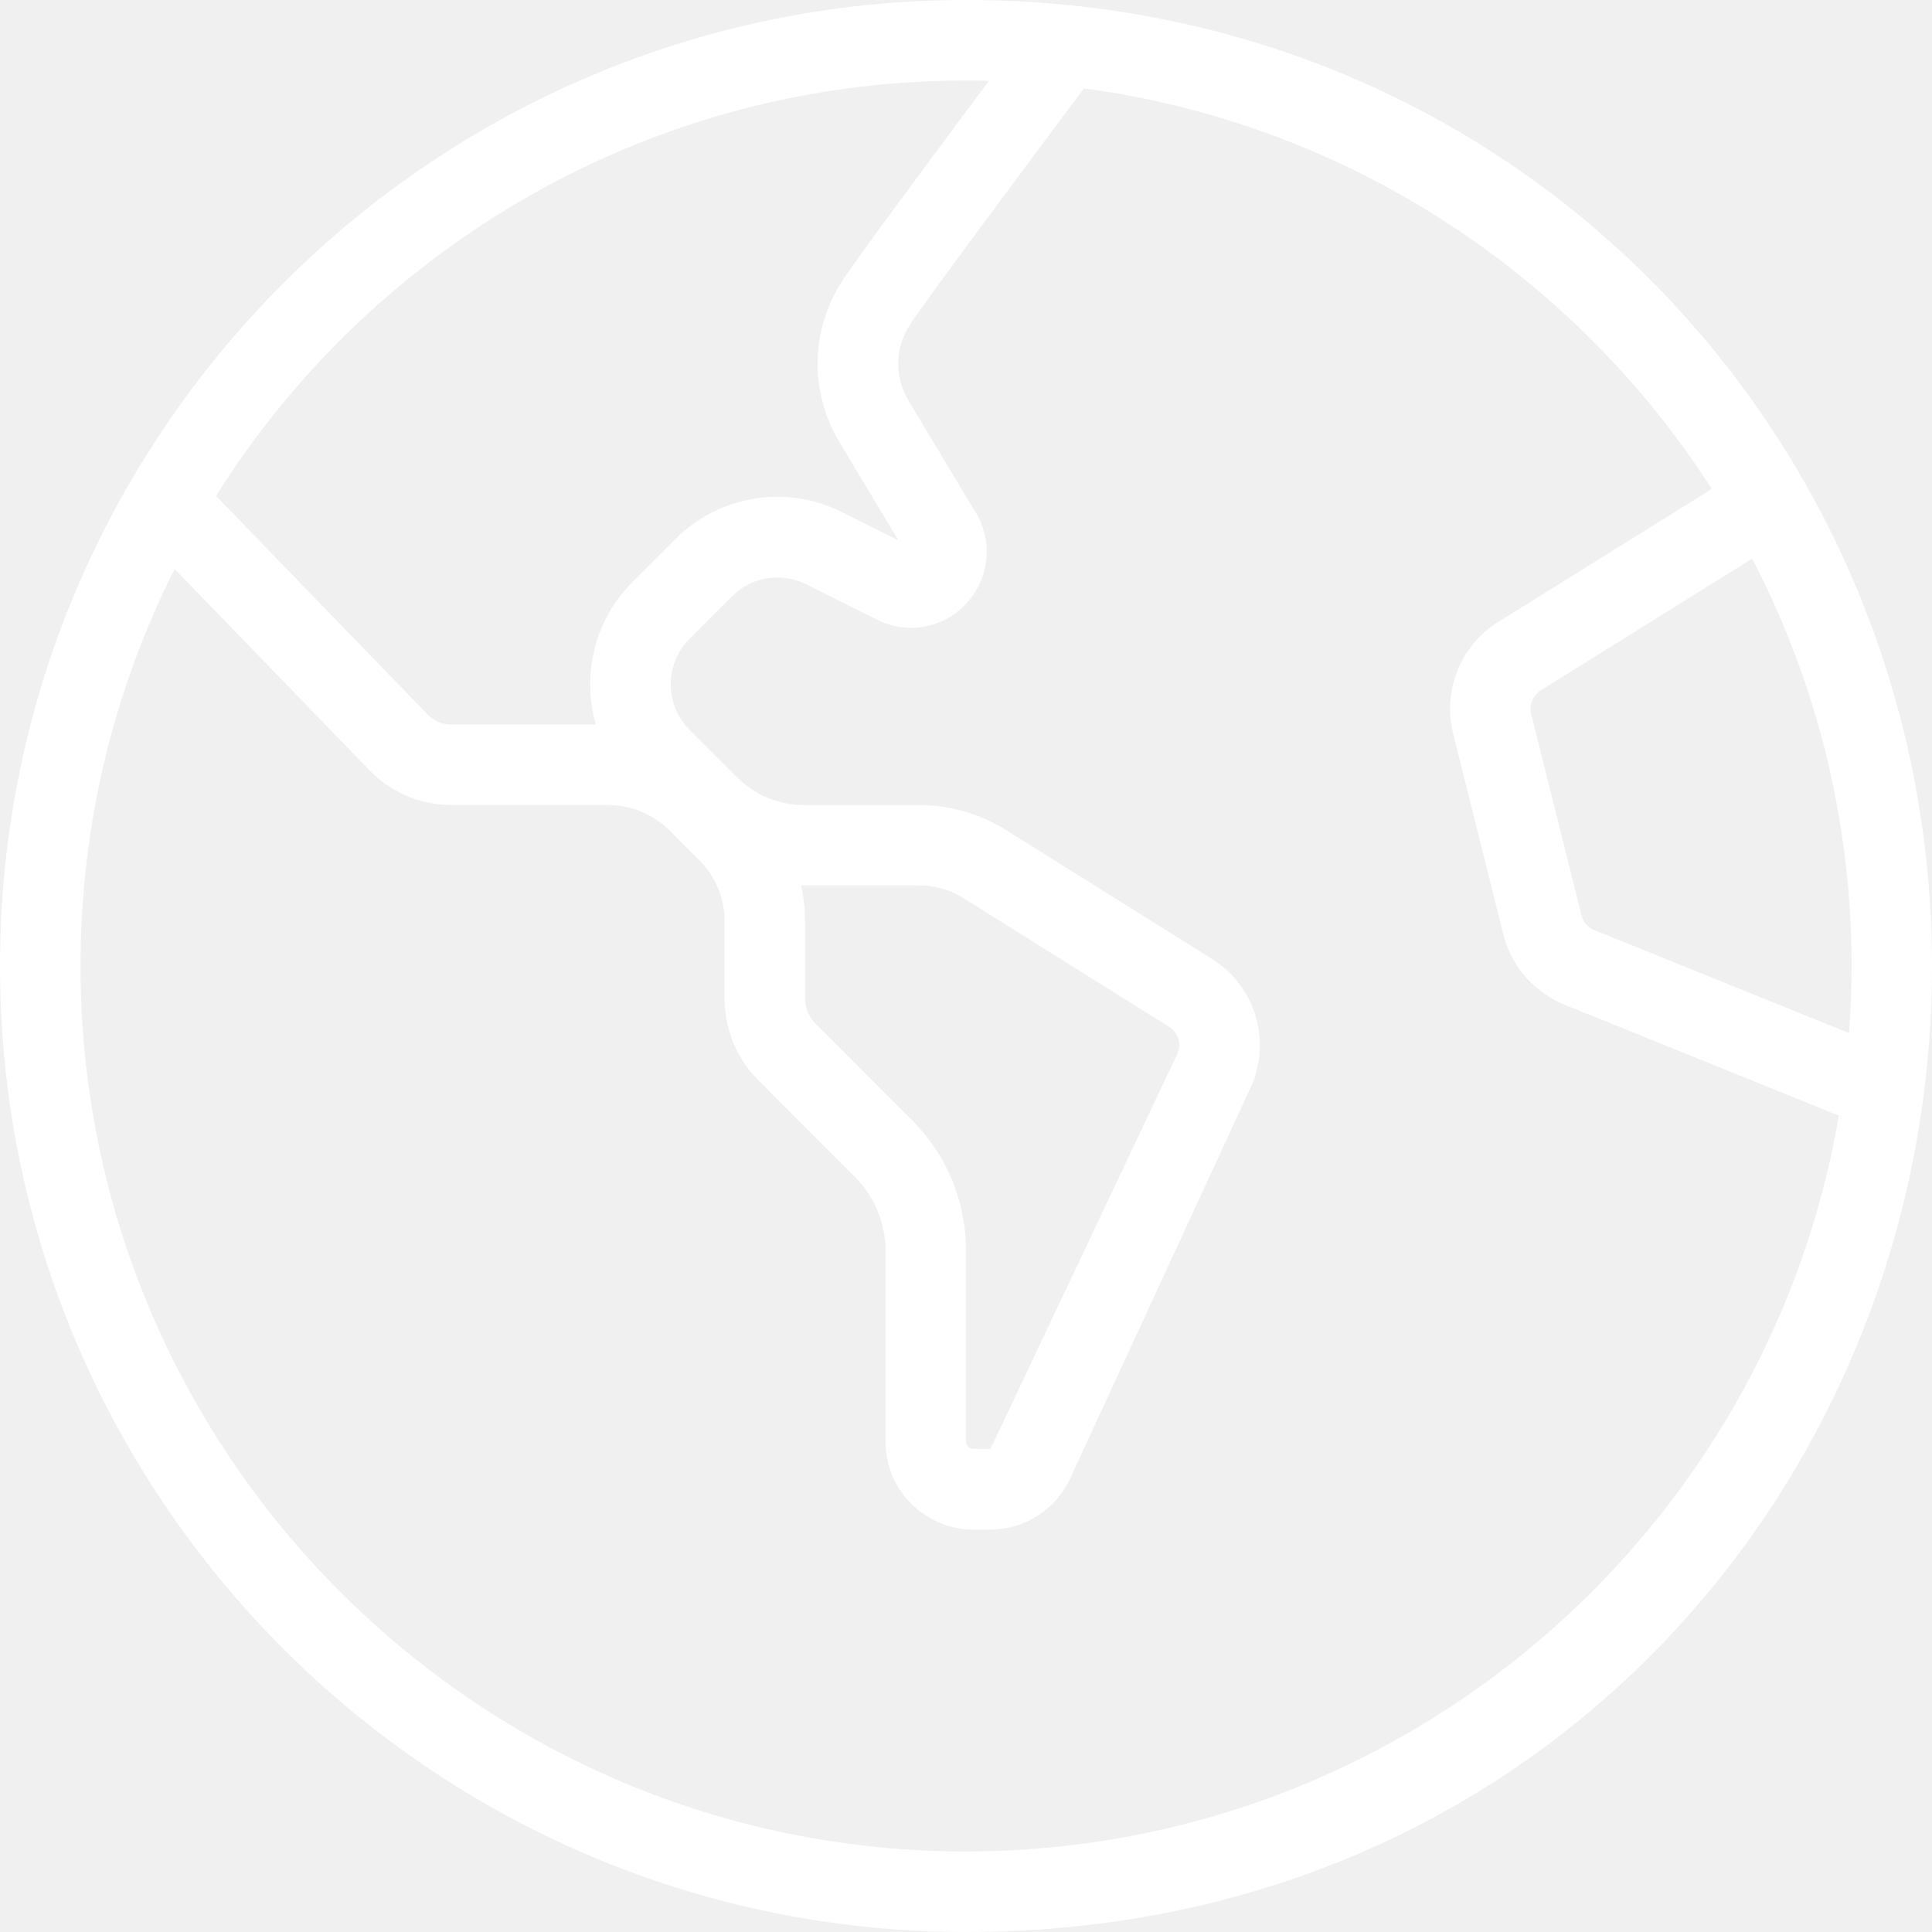
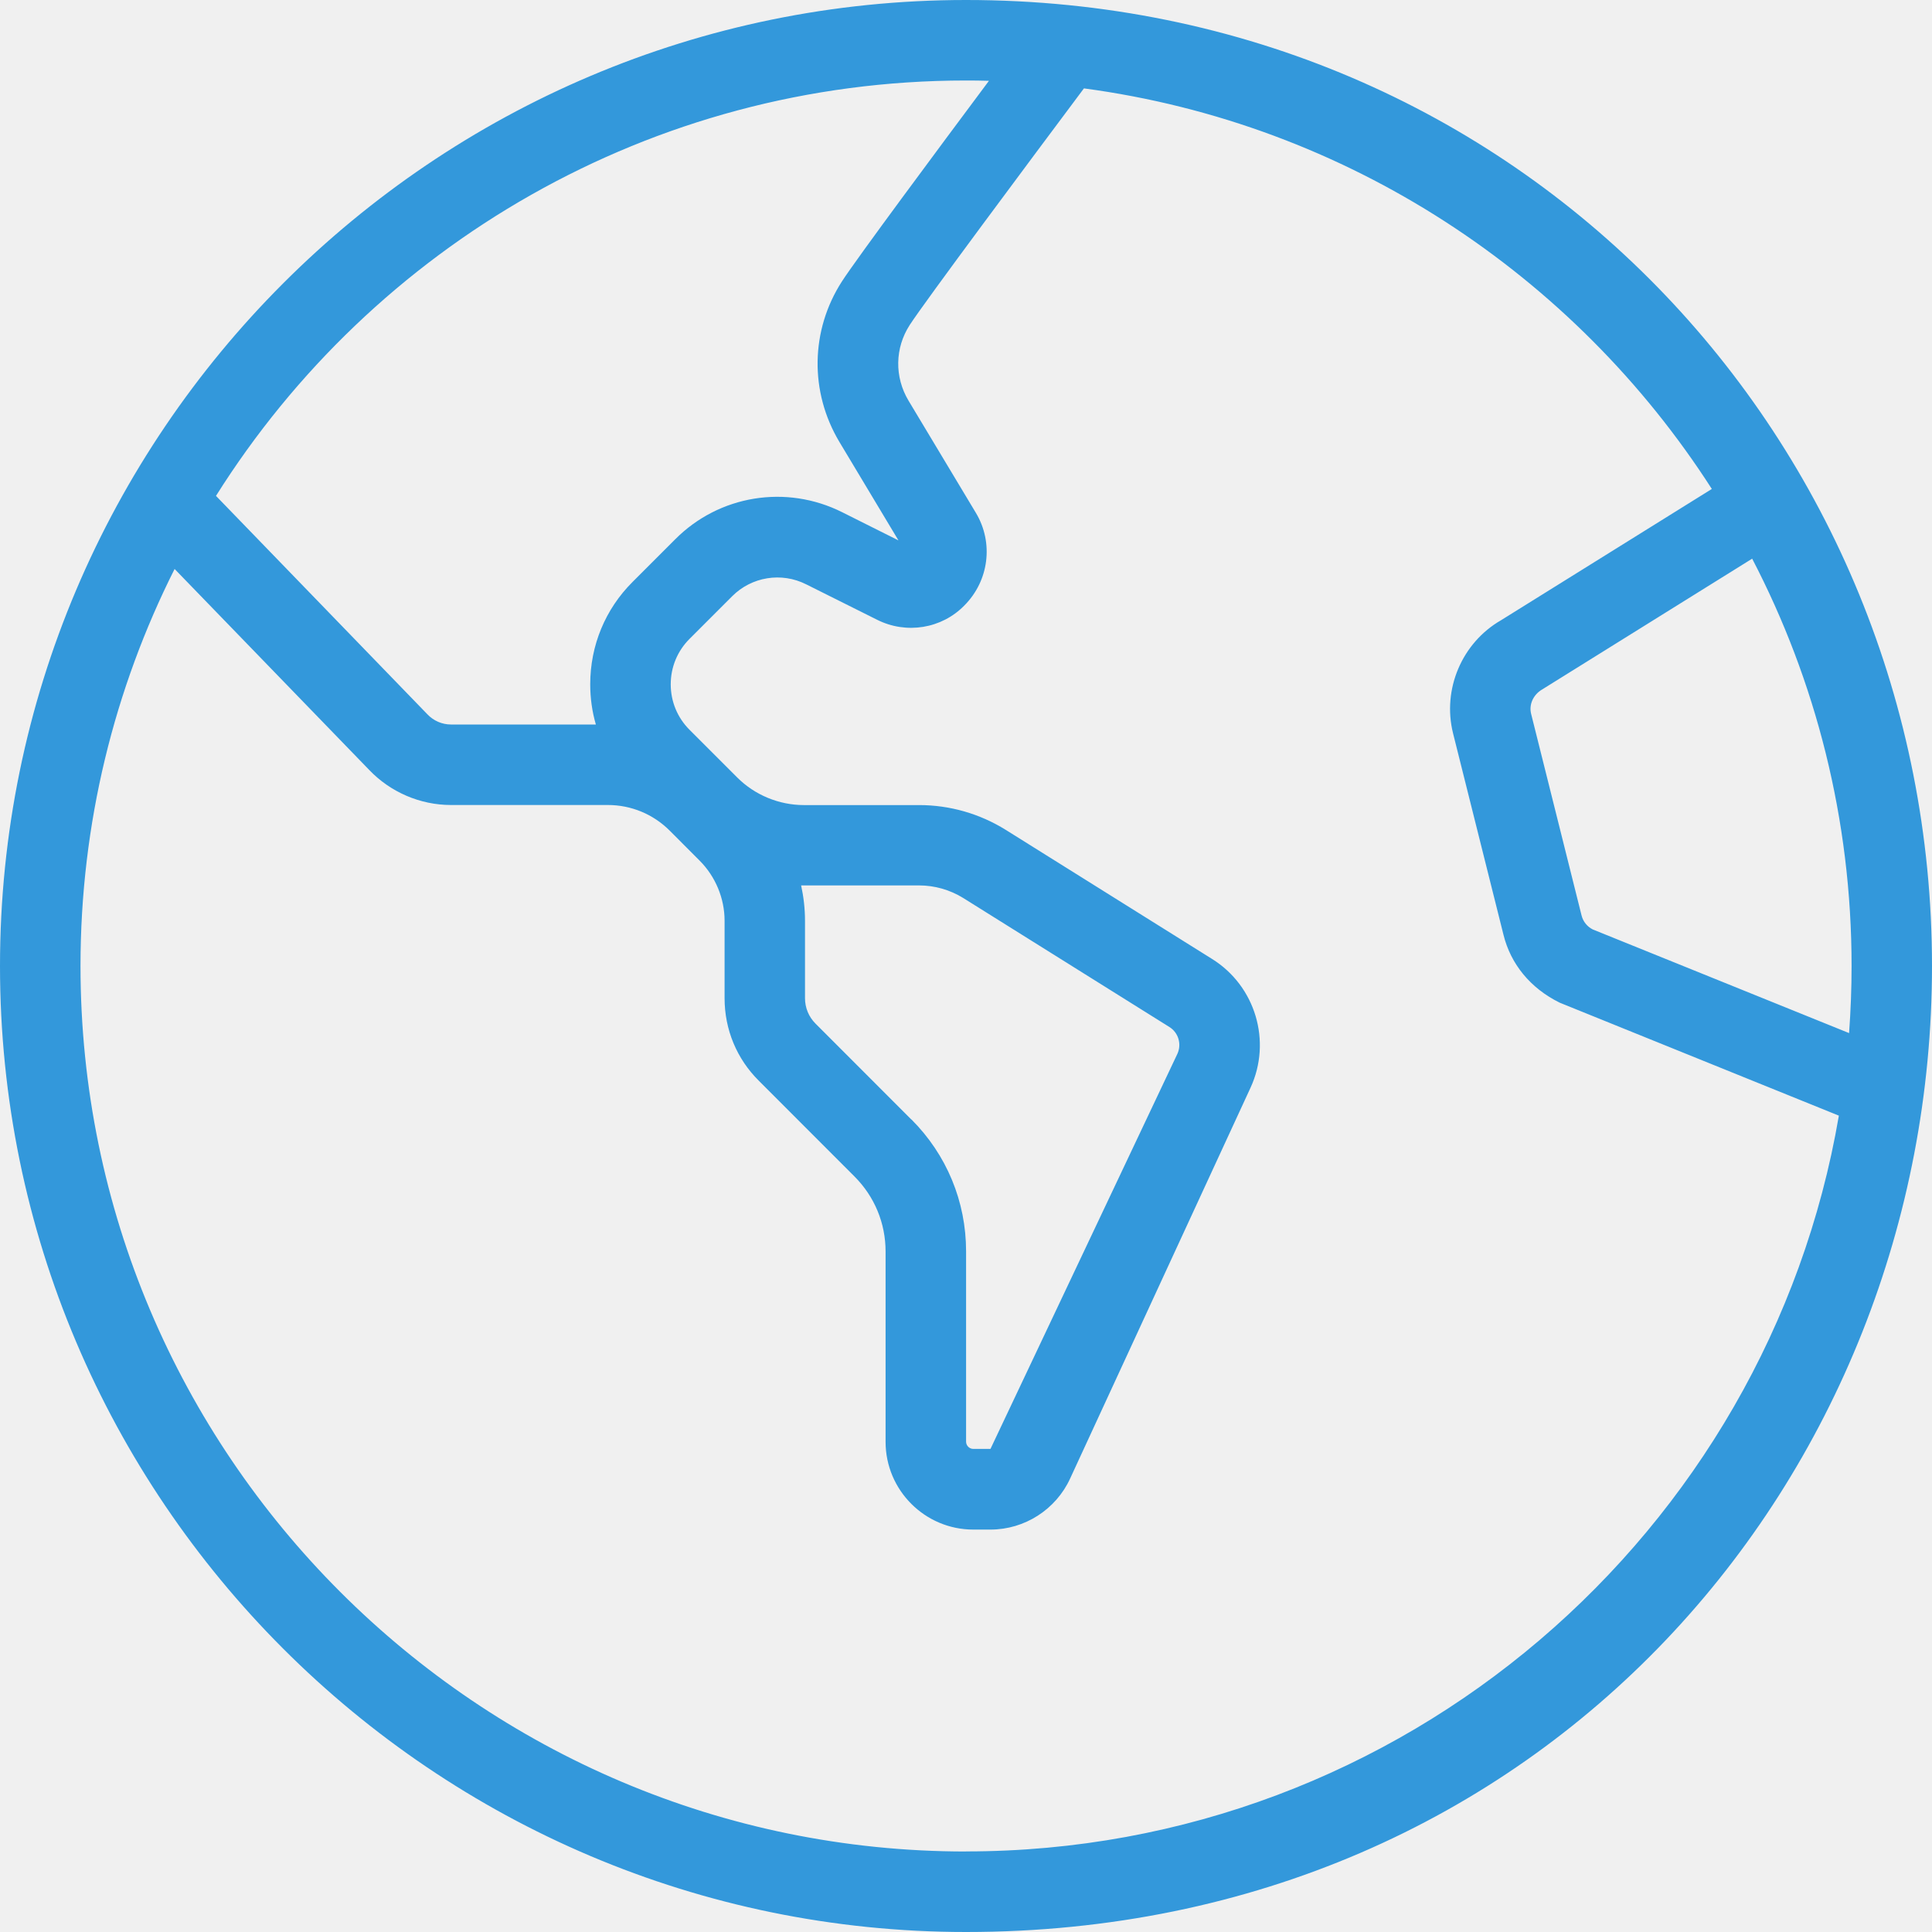
<svg xmlns="http://www.w3.org/2000/svg" id="Layer_1" data-name="Layer 1" viewBox="0 0 24 24" width="512" height="512">
-   <path d="m24,12C24,5.5,18.897,0,12,0,5.383,0,0,5.383,0,12s5.383,12,12,12c7.179,0,12-5.667,12-12Zm-1.031.833l-3.183-1.287c-.069-.035-.12-.097-.139-.173l-.627-2.506c-.028-.113.024-.237.14-.304l2.606-1.623c.789,1.516,1.235,3.237,1.235,5.06,0,.28-.011.558-.031.833ZM12,1c.095,0,.191.001.285.004-.643.862-1.64,2.204-1.825,2.49-.393.608-.405,1.374-.032,1.997l.733,1.222-.699-.35c-.696-.349-1.53-.212-2.075.337l-.529.529c-.34.339-.526.791-.526,1.271,0,.171.023.339.07.5h-1.8c-.109,0-.216-.045-.294-.128l-2.625-2.712C4.63,3.063,8.079,1,12,1Zm0,22c-6.065,0-11-4.935-11-11,0-1.772.422-3.447,1.169-4.932l2.416,2.495c.264.277.634.437,1.017.437h1.948c.29,0,.563.113.769.318l.372.373c.197.197.31.469.31.746v.963c0,.389.151.753.425,1.025l1.189,1.19c.249.249.386.58.386.931v2.365c0,.601.489,1.09,1.09,1.09h.213c.424,0,.812-.249.989-.633l2.241-4.855c.267-.577.062-1.265-.478-1.601l-2.562-1.603c-.323-.201-.695-.308-1.076-.308h-1.431c-.31,0-.612-.125-.83-.344l-.592-.592c-.15-.15-.233-.351-.233-.564s.083-.414.233-.564l.53-.53c.242-.243.613-.303.92-.148l.879.439c.364.184.804.112,1.085-.176.307-.307.366-.779.145-1.149l-.838-1.396c-.176-.294-.17-.654.015-.94.191-.295,1.497-2.047,2.164-2.939,3.271.437,6.092,2.316,7.8,4.976l-2.619,1.631c-.486.28-.731.857-.596,1.403l.627,2.505c.089.36.331.662.699.843l3.467,1.403c-.886,5.183-5.41,9.14-10.842,9.14Zm-.679-9.093l-1.19-1.191c-.084-.084-.131-.196-.131-.317v-.963c0-.147-.017-.294-.048-.437.012,0,.022,0,.034,0h1.431c.193,0,.383.054.548.156l2.562,1.603c.112.07.154.213.099.333l-2.322,4.908h-.213c-.049,0-.09-.041-.09-.09v-2.365c0-.618-.241-1.2-.679-1.638Z" fill="white" />
+   <path d="m24,12C24,5.5,18.897,0,12,0,5.383,0,0,5.383,0,12s5.383,12,12,12c7.179,0,12-5.667,12-12Zm-1.031.833l-3.183-1.287c-.069-.035-.12-.097-.139-.173l-.627-2.506c-.028-.113.024-.237.14-.304l2.606-1.623c.789,1.516,1.235,3.237,1.235,5.06,0,.28-.011.558-.031.833ZM12,1c.095,0,.191.001.285.004-.643.862-1.64,2.204-1.825,2.49-.393.608-.405,1.374-.032,1.997l.733,1.222-.699-.35c-.696-.349-1.53-.212-2.075.337l-.529.529c-.34.339-.526.791-.526,1.271,0,.171.023.339.07.5h-1.8c-.109,0-.216-.045-.294-.128l-2.625-2.712C4.63,3.063,8.079,1,12,1Zm0,22c-6.065,0-11-4.935-11-11,0-1.772.422-3.447,1.169-4.932l2.416,2.495c.264.277.634.437,1.017.437h1.948c.29,0,.563.113.769.318l.372.373c.197.197.31.469.31.746v.963c0,.389.151.753.425,1.025l1.189,1.19c.249.249.386.58.386.931v2.365c0,.601.489,1.09,1.09,1.09h.213c.424,0,.812-.249.989-.633l2.241-4.855c.267-.577.062-1.265-.478-1.601l-2.562-1.603c-.323-.201-.695-.308-1.076-.308h-1.431c-.31,0-.612-.125-.83-.344l-.592-.592c-.15-.15-.233-.351-.233-.564s.083-.414.233-.564l.53-.53c.242-.243.613-.303.92-.148l.879.439c.364.184.804.112,1.085-.176.307-.307.366-.779.145-1.149l-.838-1.396c-.176-.294-.17-.654.015-.94.191-.295,1.497-2.047,2.164-2.939,3.271.437,6.092,2.316,7.8,4.976l-2.619,1.631c-.486.28-.731.857-.596,1.403l.627,2.505c.089.36.331.662.699.843l3.467,1.403c-.886,5.183-5.41,9.14-10.842,9.14Zm-.679-9.093l-1.19-1.191c-.084-.084-.131-.196-.131-.317v-.963c0-.147-.017-.294-.048-.437.012,0,.022,0,.034,0h1.431c.193,0,.383.054.548.156l2.562,1.603c.112.07.154.213.099.333l-2.322,4.908h-.213c-.049,0-.09-.041-.09-.09v-2.365c0-.618-.241-1.2-.679-1.638Z" fill="#3398db" />
</svg>
